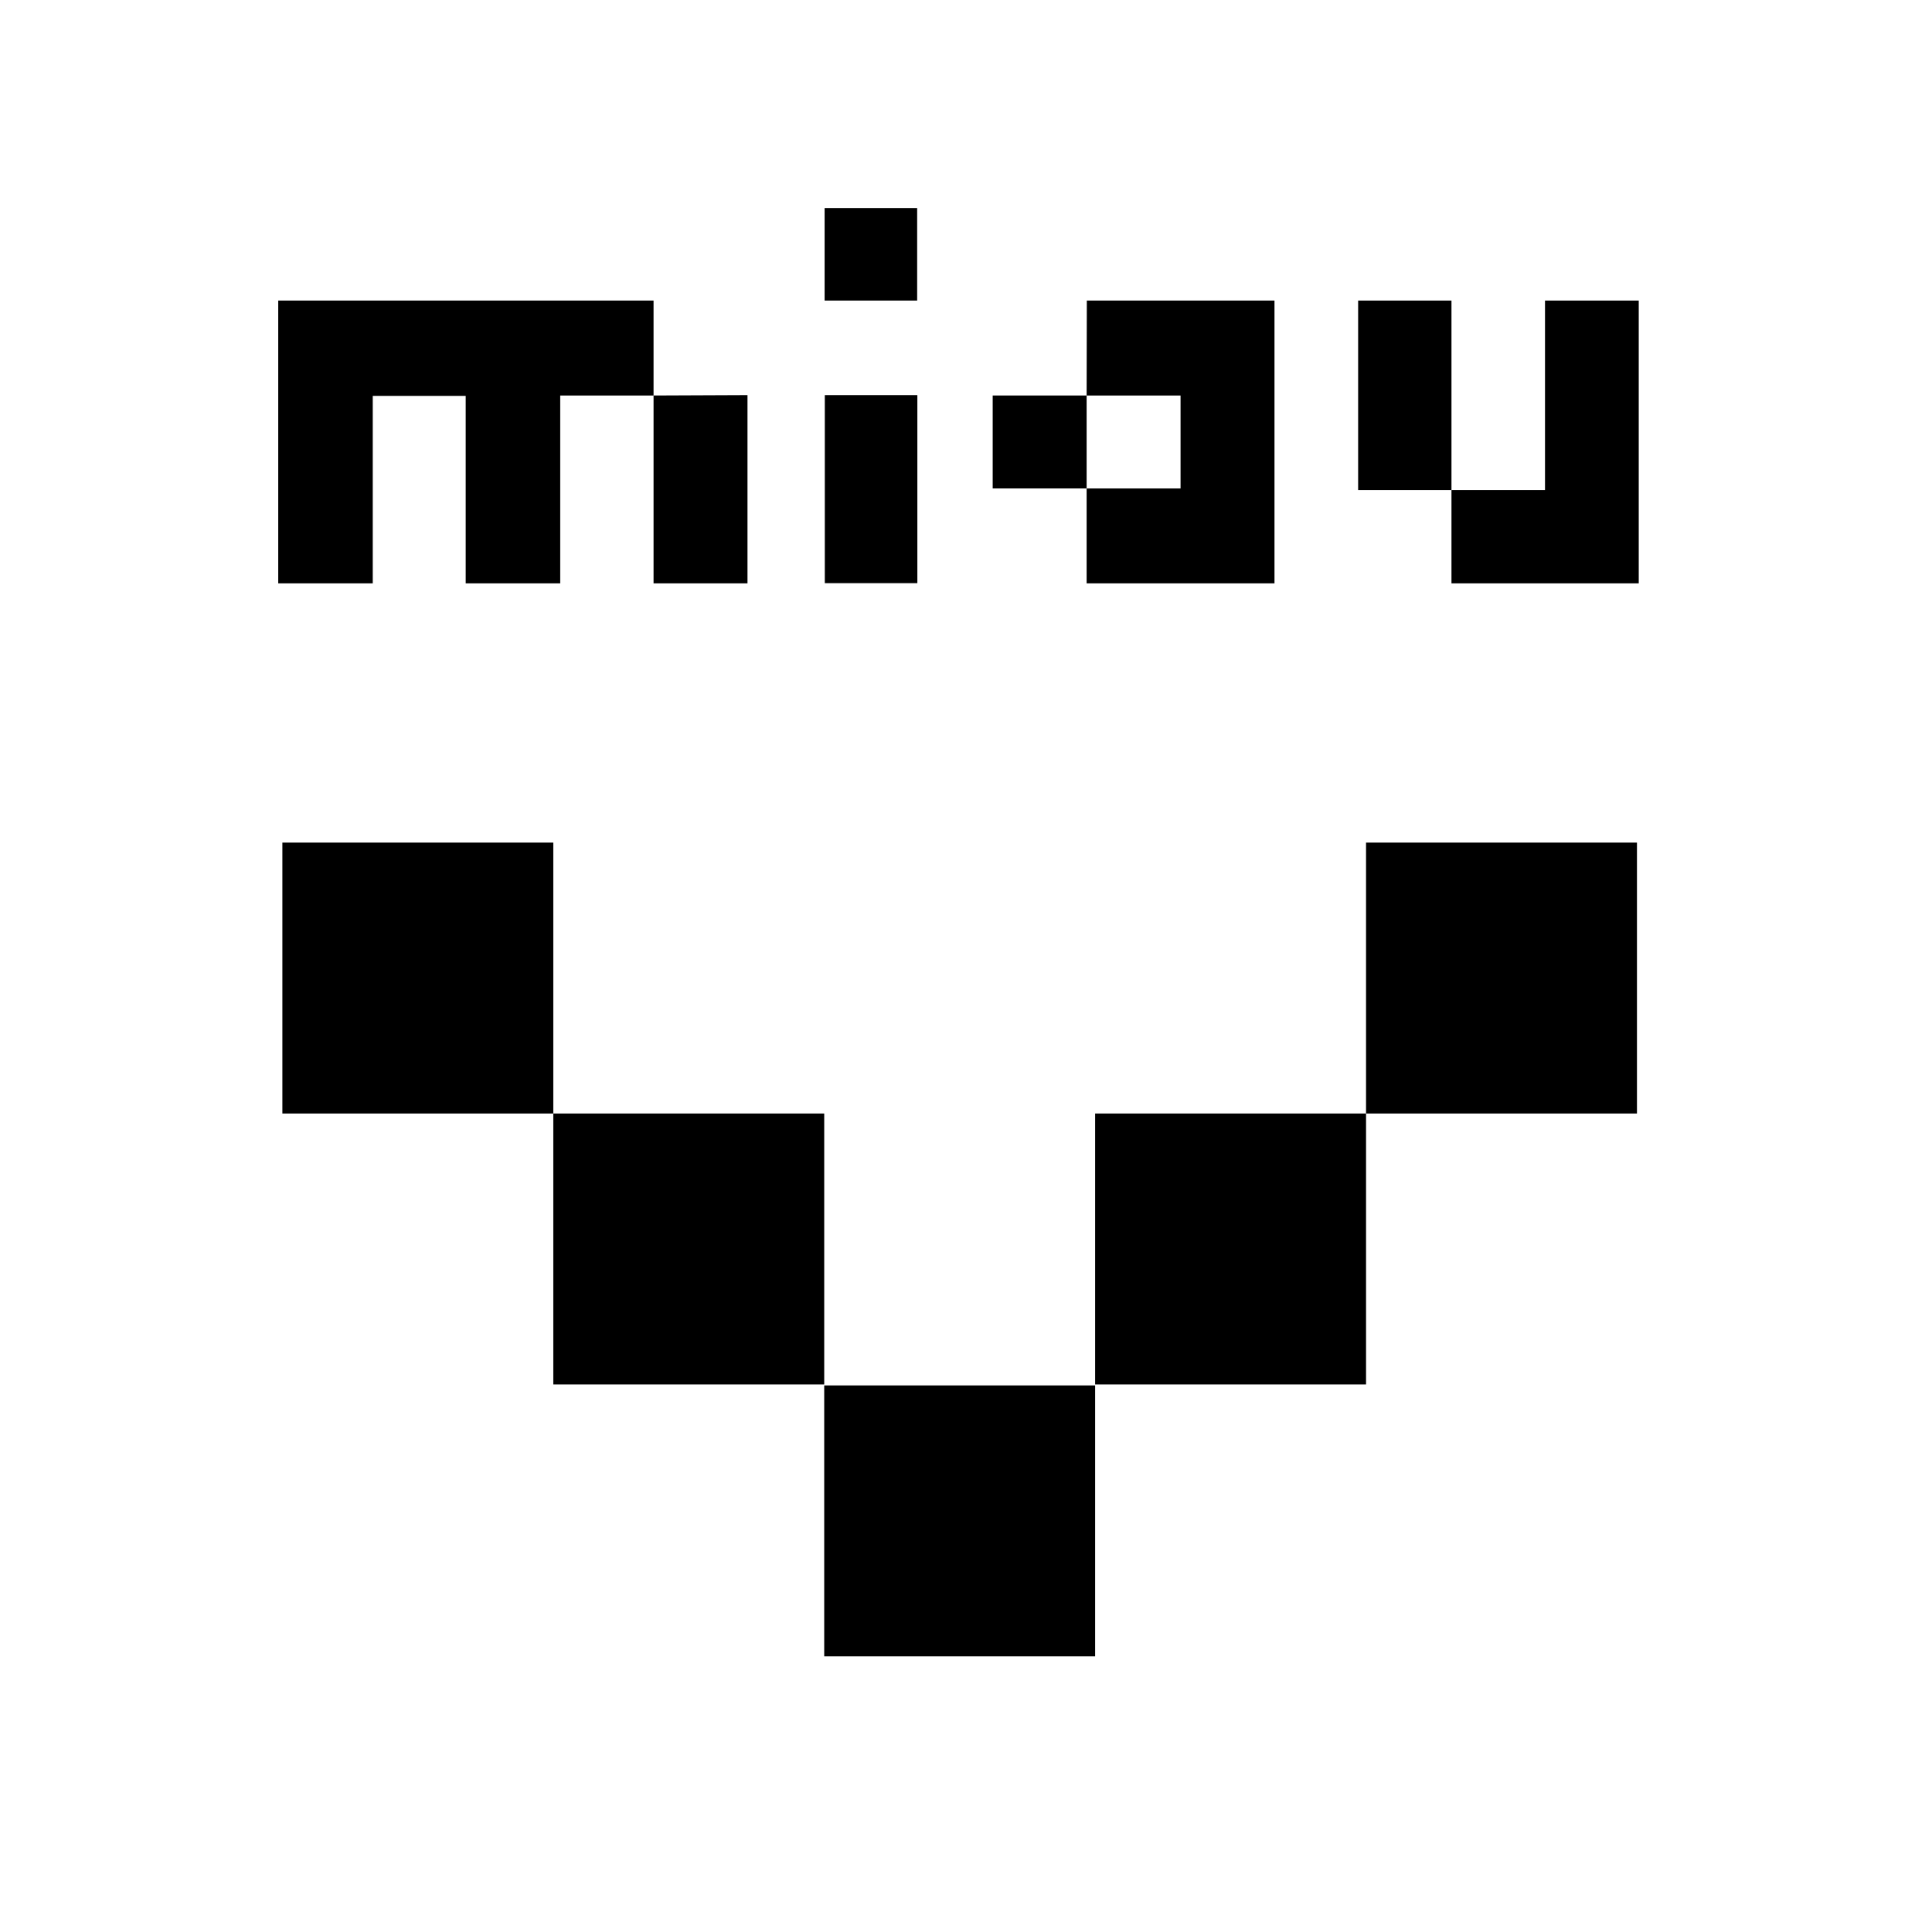
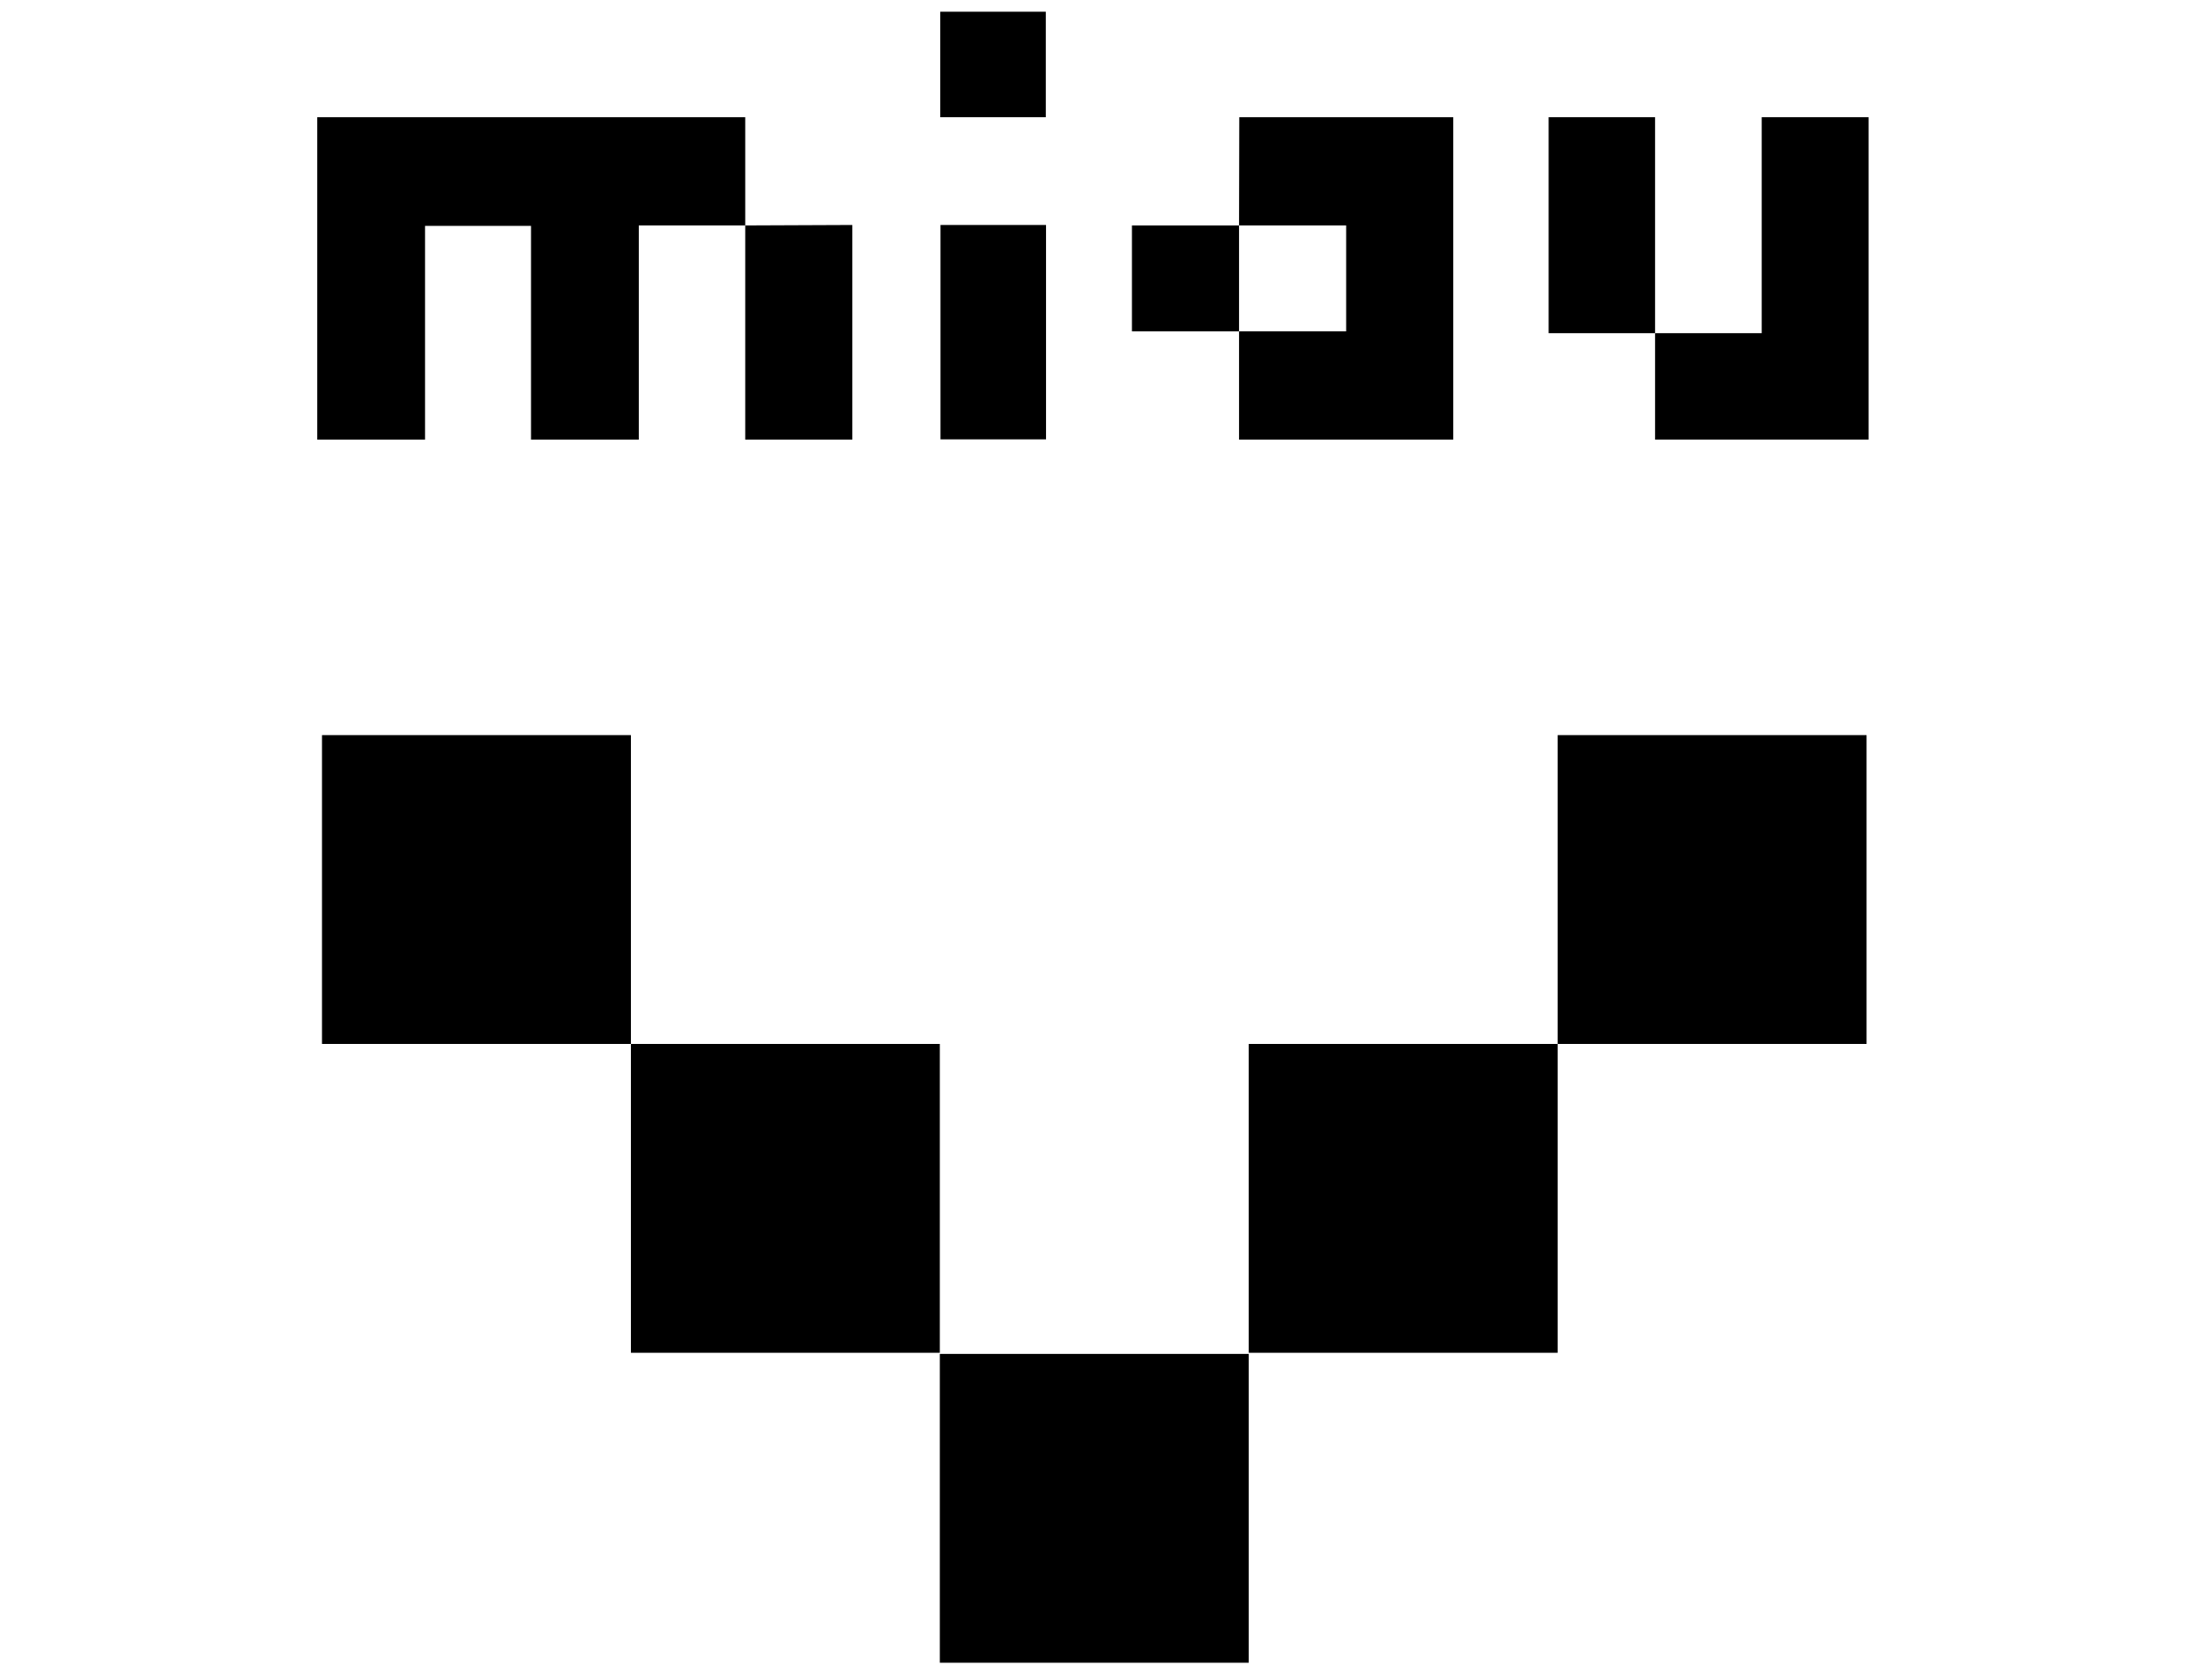
- <svg xmlns="http://www.w3.org/2000/svg" viewBox="0 0 977 977">
+ <svg xmlns="http://www.w3.org/2000/svg" viewBox="0 100 977 745">
  <polygon points="140.7 152 140.7 295 188.5 295 188.5 200.2 235.5 200.2 235.5 295 283.3 295 283.3 200 330.5 200 330.5 295 378 295 378 199.8 330.5 200 330.5 152" />
  <polygon points="781.5 152 828.7 152 828.7 295 734 295 734 247.8 781.3 247.8 781.3 152" />
  <polygon points="549.6 152 644.5 152 644.5 295 549.5 295 549.5 247 597 247 597 200 549.5 200" />
  <rect x="417.1" y="199.8" width="46.8" height="95.1" />
  <rect x="417" y="105.2" width="46.8" height="46.8" />
  <rect x="502" y="200" width="47.5" height="47" />
  <rect x="686.8" y="152" width="47.2" height="95.8" />
  <rect x="416.8" y="700.6" width="137" height="137" />
  <rect x="553.8" y="563.1" width="137" height="137" />
  <rect x="279.8" y="563.1" width="137" height="137" />
  <rect x="142.8" y="426.1" width="137" height="137" />
  <rect x="690.8" y="426.1" width="137" height="137" />
</svg>
